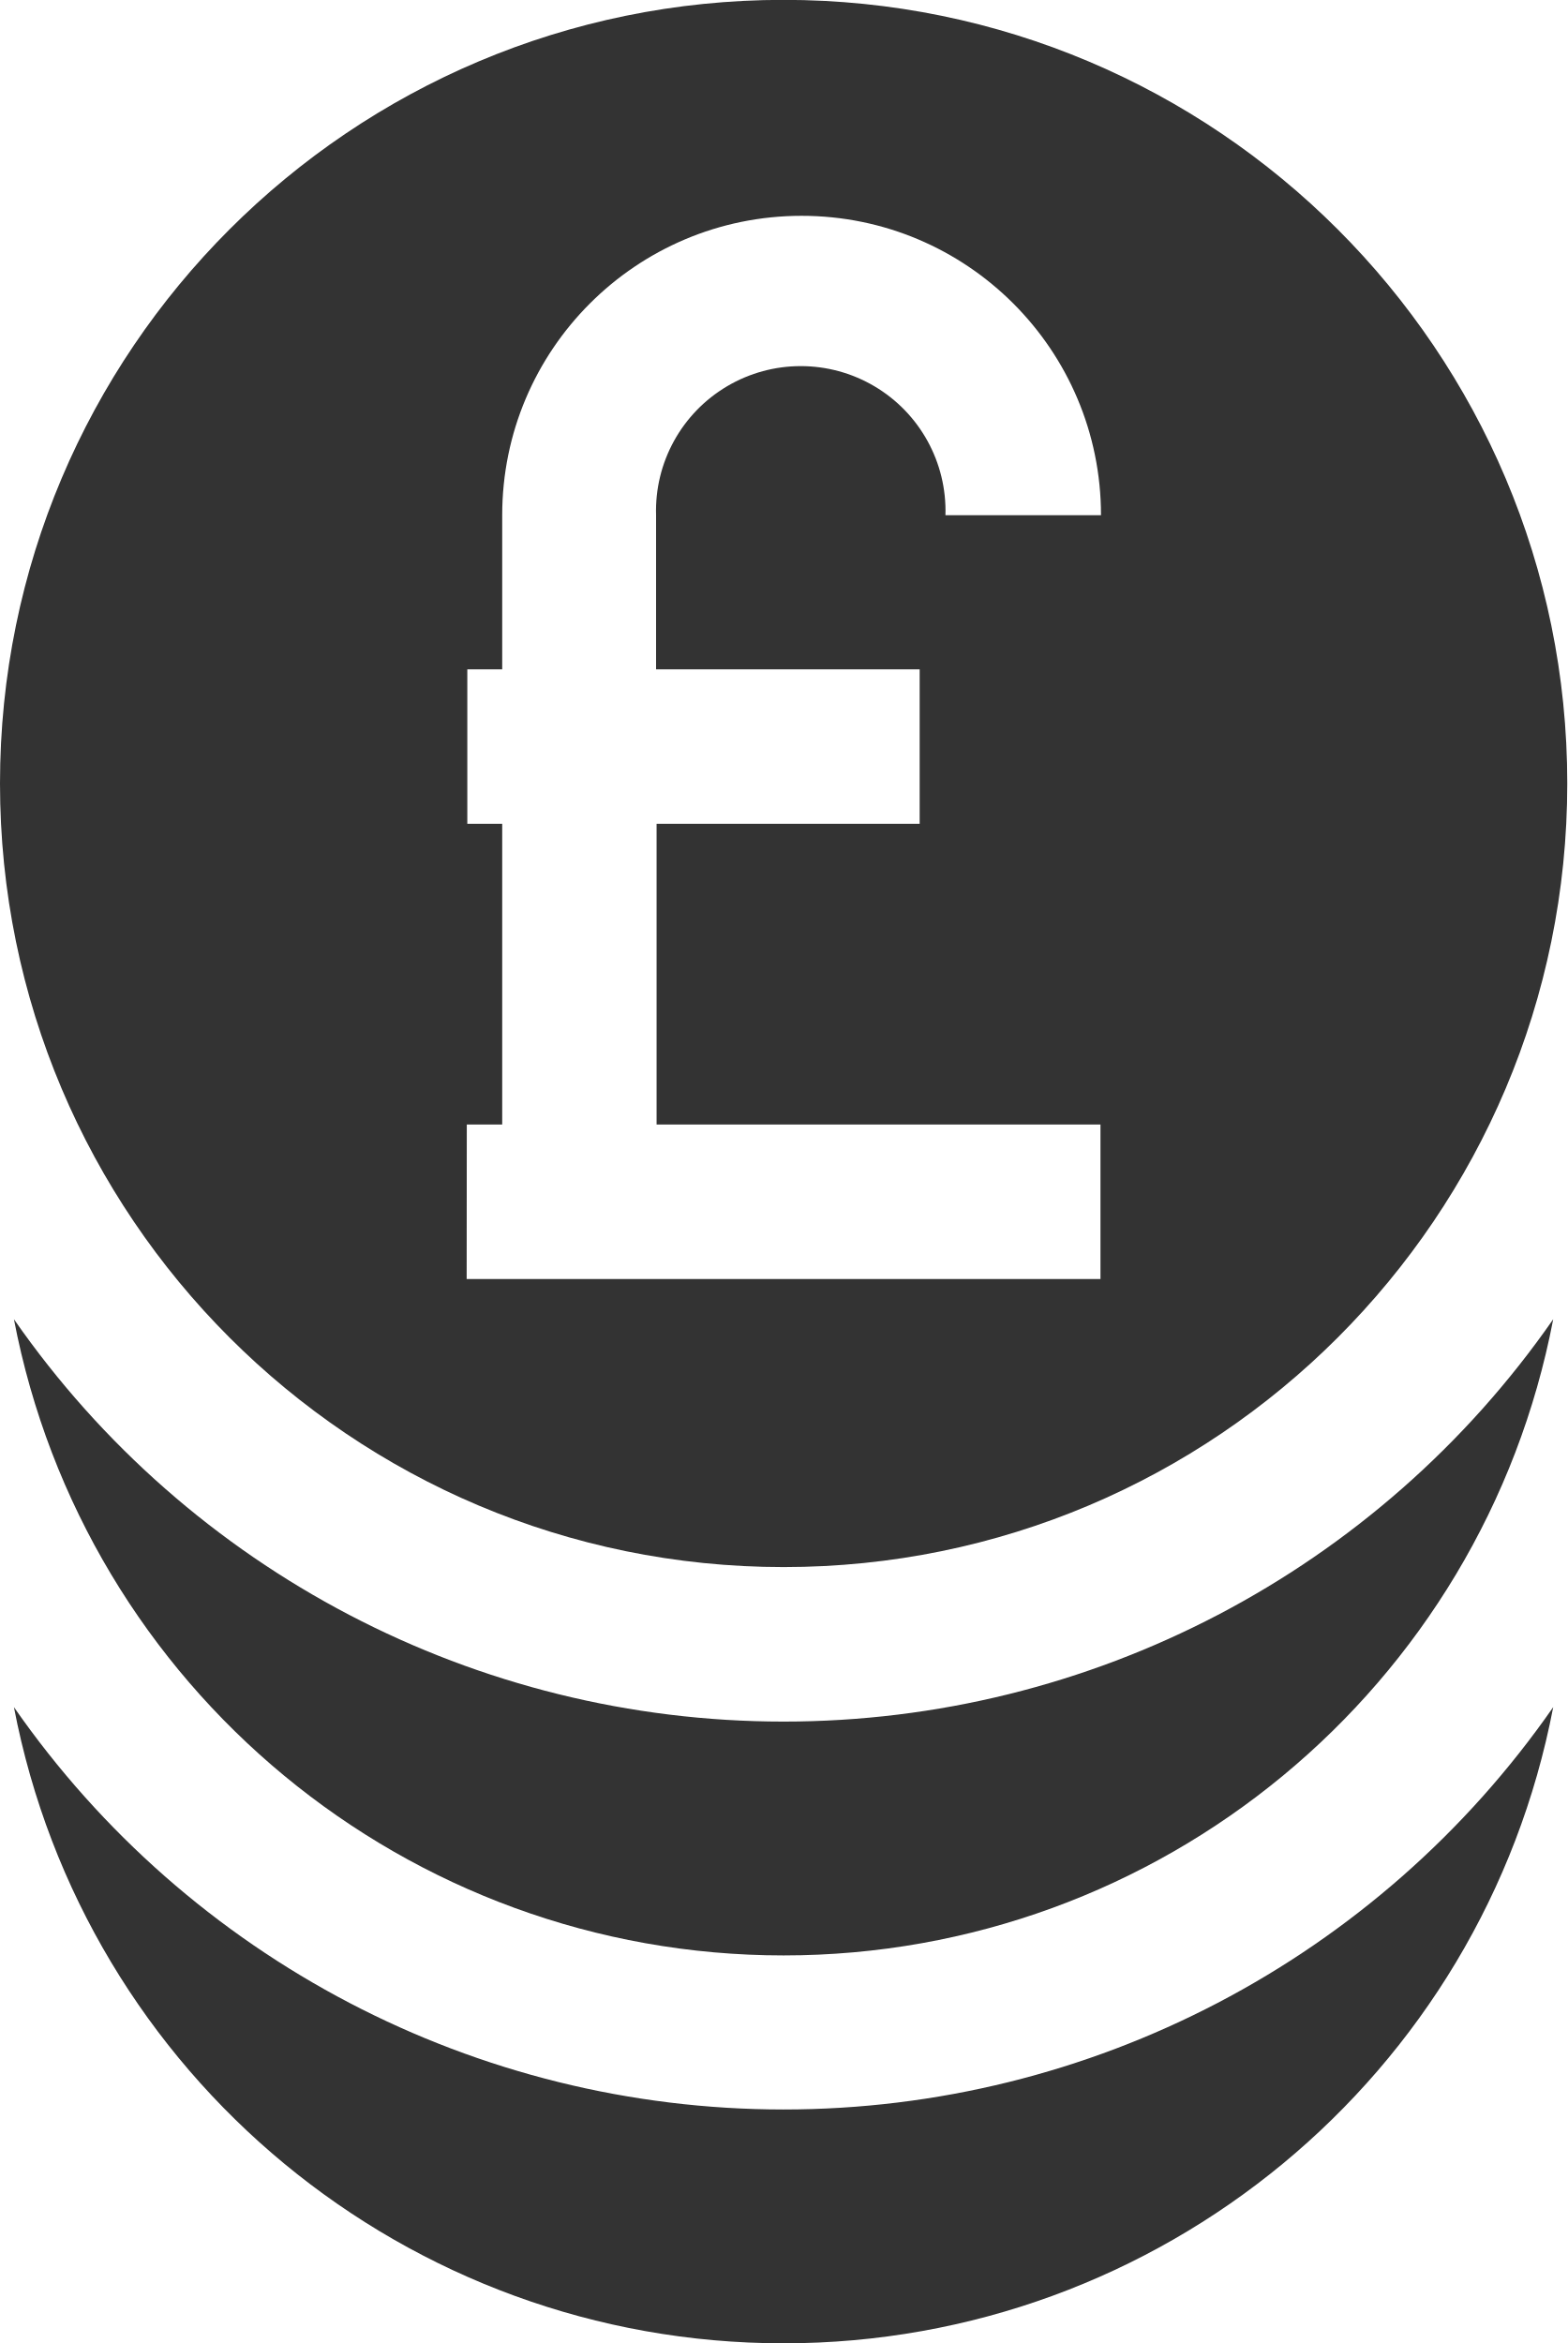
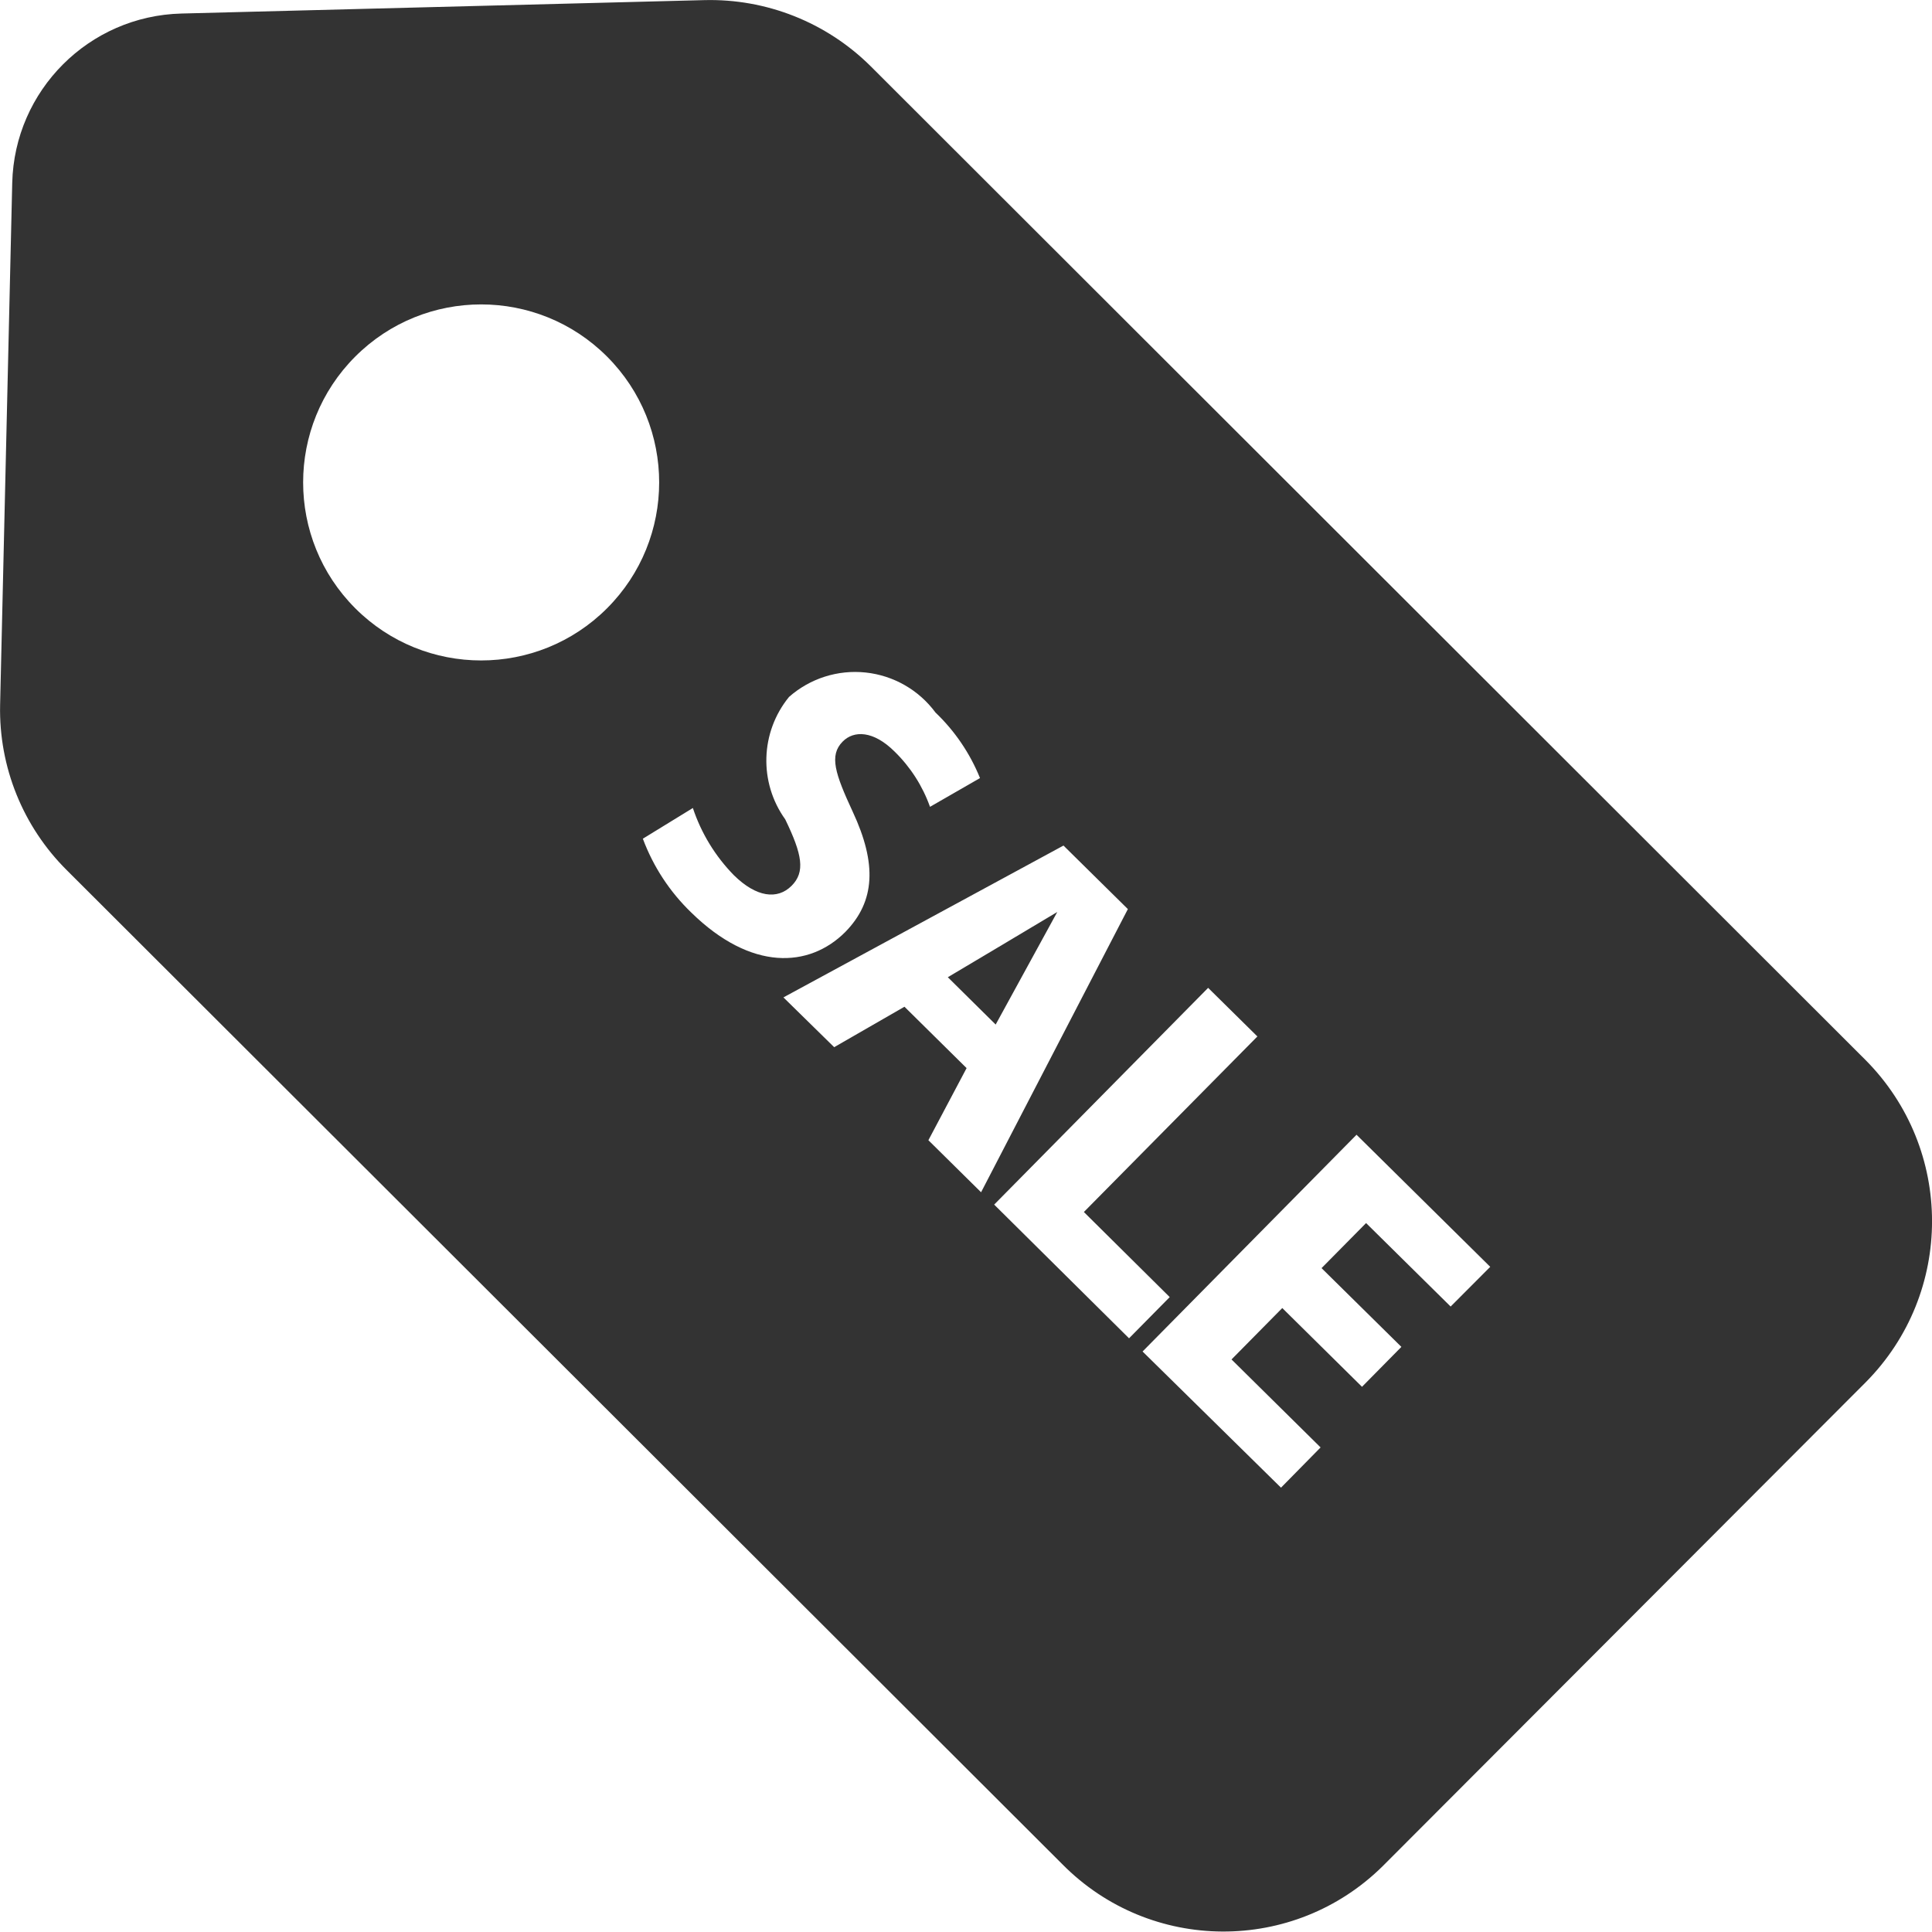
- <svg xmlns="http://www.w3.org/2000/svg" viewBox="246 1251 12.039 18">
+ <svg xmlns="http://www.w3.org/2000/svg" viewBox="285 4682 18.005 18">
  <defs>
    <style>
      .cls-1 {
        fill: #333;
      }
    </style>
  </defs>
-   <g id="pound-sterling" transform="translate(170.663 1251)">
-     <path id="Path_288" data-name="Path 288" class="cls-1" d="M83.962,334.618a7.2,7.2,0,0,1-5.912-3.091,6.02,6.02,0,0,0,11.825,0A7.2,7.2,0,0,1,83.962,334.618Z" transform="translate(-2.606 -318.412)" />
-     <path id="Path_289" data-name="Path 289" class="cls-1" d="M83.962,259.282a7.2,7.2,0,0,1-5.912-3.091,6.02,6.02,0,0,0,11.825,0A7.2,7.2,0,0,1,83.962,259.282Z" transform="translate(-2.606 -246.056)" />
-     <path id="Path_290" data-name="Path 290" class="cls-1" d="M81.357,12.039a6.02,6.02,0,1,0-6.02-6.02A6.02,6.02,0,0,0,81.357,12.039Zm-2.434-3.4h.272V6.329h-.268V5.142h.268V3.958a2.3,2.3,0,1,1,4.6,0H82.6a1.112,1.112,0,1,0-2.223,0V5.142h2.025V6.329H80.381v2.31h3.41V9.826H78.922Z" />
+   <g id="offers_ico" transform="translate(285.001 4681.995)">
+     <path id="Path_2216" data-name="Path 2216" class="cls-1" d="M17.384,9.883,8.111.62A2.123,2.123,0,0,0,6.561.006L1.69.131A1.618,1.618,0,0,0,.113,1.709L0,6.574A2.106,2.106,0,0,0,.623,8.116L9.9,17.379a2.111,2.111,0,0,0,2.986.016l4.5-4.508A2.131,2.131,0,0,0,17.384,9.883ZM3.31,5.674a1.659,1.659,0,1,1,2.346,0A1.659,1.659,0,0,1,3.31,5.674ZM6.441,8.509a1.852,1.852,0,0,1-.451-.688l.466-.286a1.629,1.629,0,0,0,.382.626c.21.207.406.23.537.1s.1-.293-.058-.62A.939.939,0,0,1,7.352,6.5a.931.931,0,0,1,1.365.145,1.751,1.751,0,0,1,.415.611l-.466.268a1.354,1.354,0,0,0-.328-.513c-.2-.2-.383-.2-.486-.095-.128.129-.07.3.094.654.226.484.21.836-.07,1.121C7.541,9.026,7,9.057,6.441,8.509Zm2.21,2.122.356-.672-.579-.572-.655.377L7.3,9.3,9.91,7.885l.6.592L9.142,11.116Zm.613.6,1.994-2.02.459.453L10.1,11.3l.8.793-.379.384Zm4.254.95-.788-.778-.415.42.744.734-.367.372-.743-.734-.473.479.83.82-.369.375L10.647,12.6l1.994-2.02,1.246,1.231Z" transform="translate(0 0)" />
+     <path id="Path_2217" data-name="Path 2217" class="cls-1" d="M23.068,22.807l.446.441.574-1.049C23.941,22.288,23.068,22.807,23.068,22.807Z" transform="translate(-14.236 -13.695)" />
  </g>
</svg>
